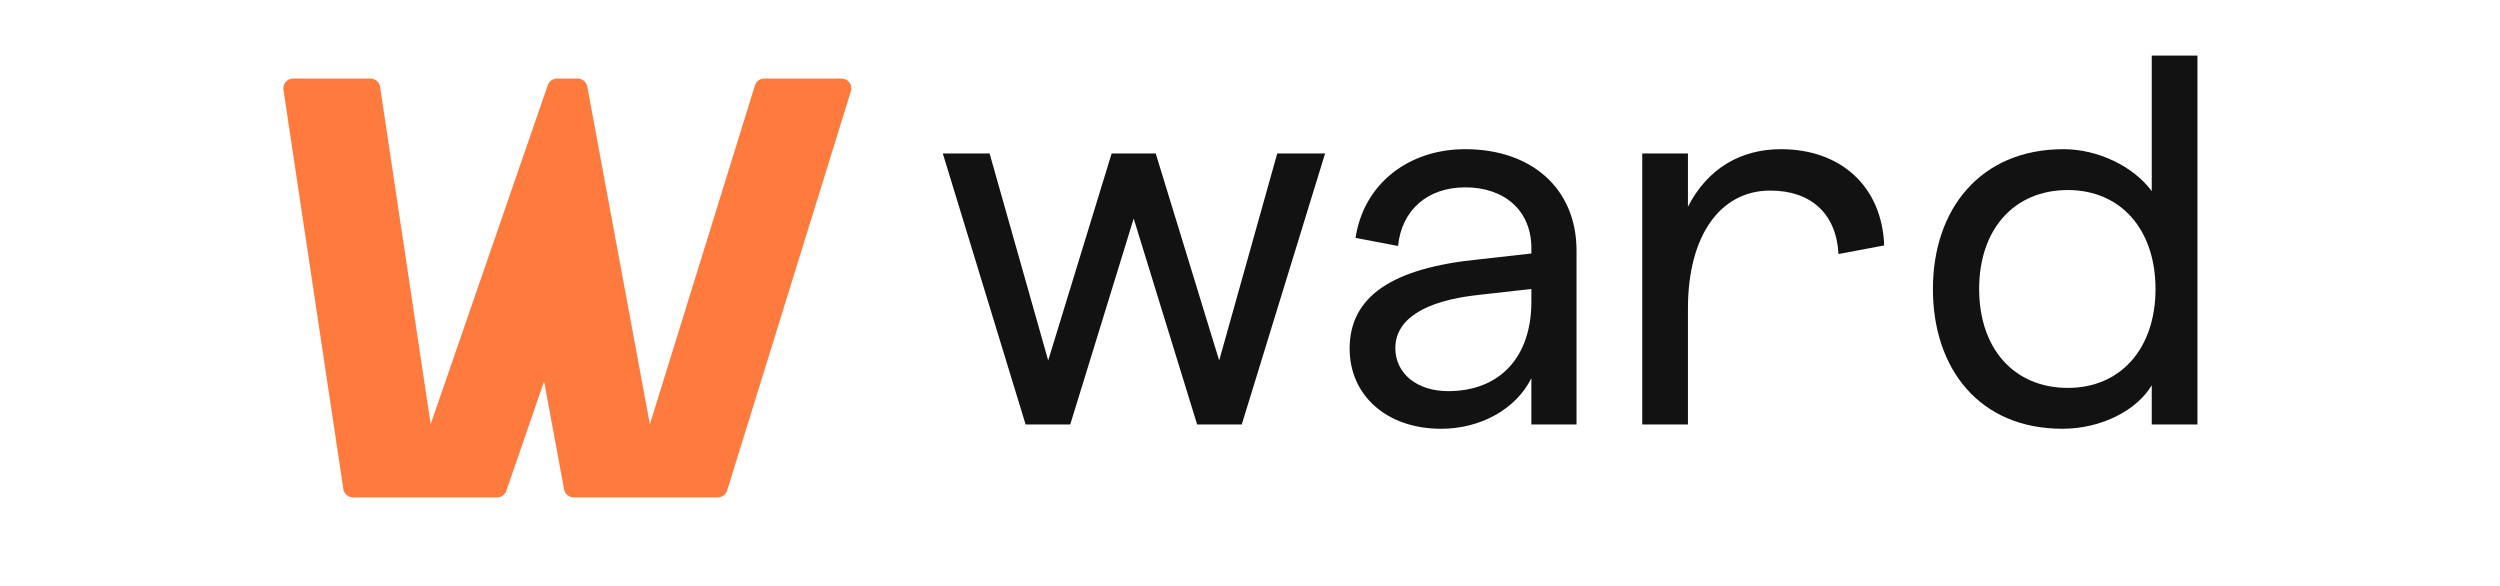
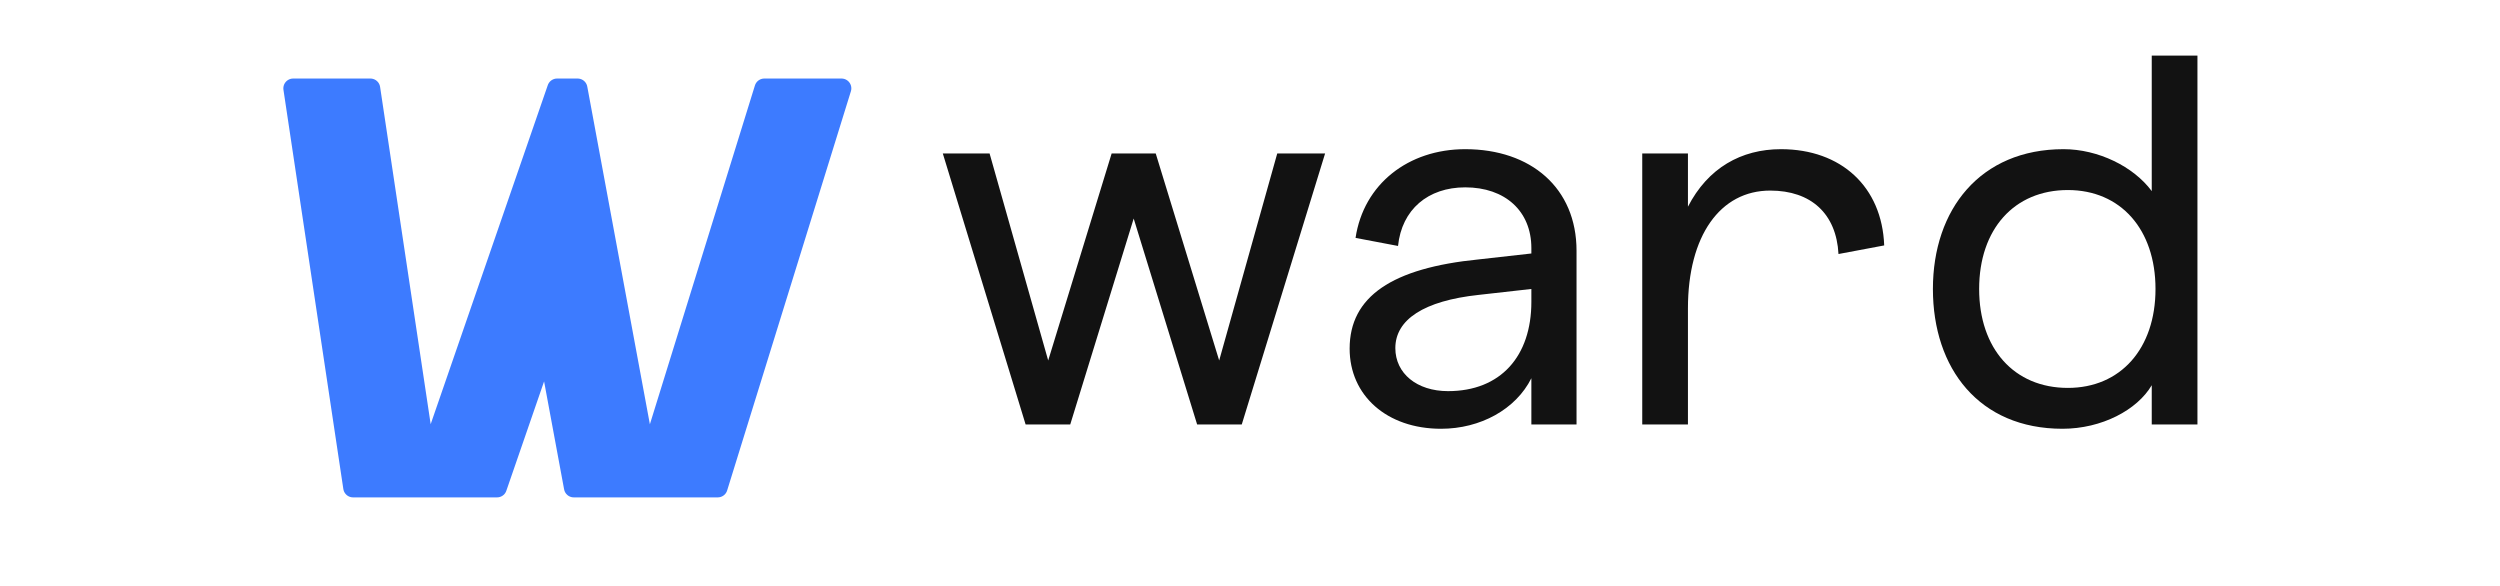
<svg xmlns="http://www.w3.org/2000/svg" width="764" height="179" viewBox="0 0 764 179" fill="none">
-   <path d="M89.59 27.00 L107.89 149.00 L151.90 149.00 L167.15 104.83 L175.34 149.00 L219.35 149.00 L257.17 27.00 L233.57 27.00 L197.87 142.16 L176.52 27.00 L170.24 27.00 L130.46 142.16 L113.19 27.00 Z" fill="#FF7A3D" stroke="#FF7A3D" stroke-width="6" stroke-linejoin="round" />
+   <path d="M89.59 27.00 L107.89 149.00 L151.90 149.00 L167.15 104.83 L175.34 149.00 L219.35 149.00 L257.17 27.00 L233.57 27.00 L197.87 142.16 L176.52 27.00 L170.24 27.00 L130.46 142.16 L113.19 27.00 Z" fill="#3D7BFF" stroke="#3D7BFF" stroke-width="6" stroke-linejoin="round" />
  <path d="M313.427 129.717L288.122 46.903H302.418L320.328 110.164L339.717 46.903H353.19L372.58 110.164L390.325 46.903H404.949L379.481 129.717H365.843L346.454 66.785L327.065 129.717H313.427ZM467.986 75.823C467.986 64.485 459.935 57.255 447.776 57.255C436.438 57.255 428.387 63.992 427.237 75.165L414.256 72.701C416.721 56.269 430.359 45.589 447.776 45.589C467.822 45.589 481.789 57.419 481.789 76.644V129.717H467.986V115.586C463.221 125.117 452.377 131.032 440.382 131.032C423.786 131.032 412.449 120.844 412.449 106.549C412.449 90.611 425.429 81.902 451.884 79.273L467.986 77.466V75.823ZM426.415 106.385C426.415 114.108 432.988 119.53 442.518 119.53C458.621 119.53 467.986 108.849 467.986 92.254V88.31L451.884 90.118C435.124 91.925 426.415 97.676 426.415 106.385ZM575.81 75.001L561.843 77.63C561.186 65.306 553.463 58.241 540.975 58.241C525.694 58.241 515.835 72.043 515.835 94.226V129.717H501.869V46.903H515.835V63.17C521.915 51.34 532.102 45.589 544.262 45.589C562.665 45.589 575.152 57.091 575.81 75.001Z" fill="#121212" />
  <path transform="rotate(180 631.118 88.310)" d="M590.697 159.622V46.903H604.664V58.898C609.1 51.34 619.945 45.589 631.94 45.589C657.408 45.589 671.539 63.992 671.539 88.31C671.539 112.629 657.08 131.032 631.611 131.032C621.095 131.032 610.251 125.774 604.664 118.215V159.622H590.697ZM630.297 118.544C646.728 118.544 657.408 106.549 657.408 88.31C657.408 70.072 646.728 58.077 630.297 58.077C614.194 58.077 603.514 70.072 603.514 88.31C603.514 106.549 614.194 118.544 630.297 118.544Z" fill="#121212" />
</svg>
